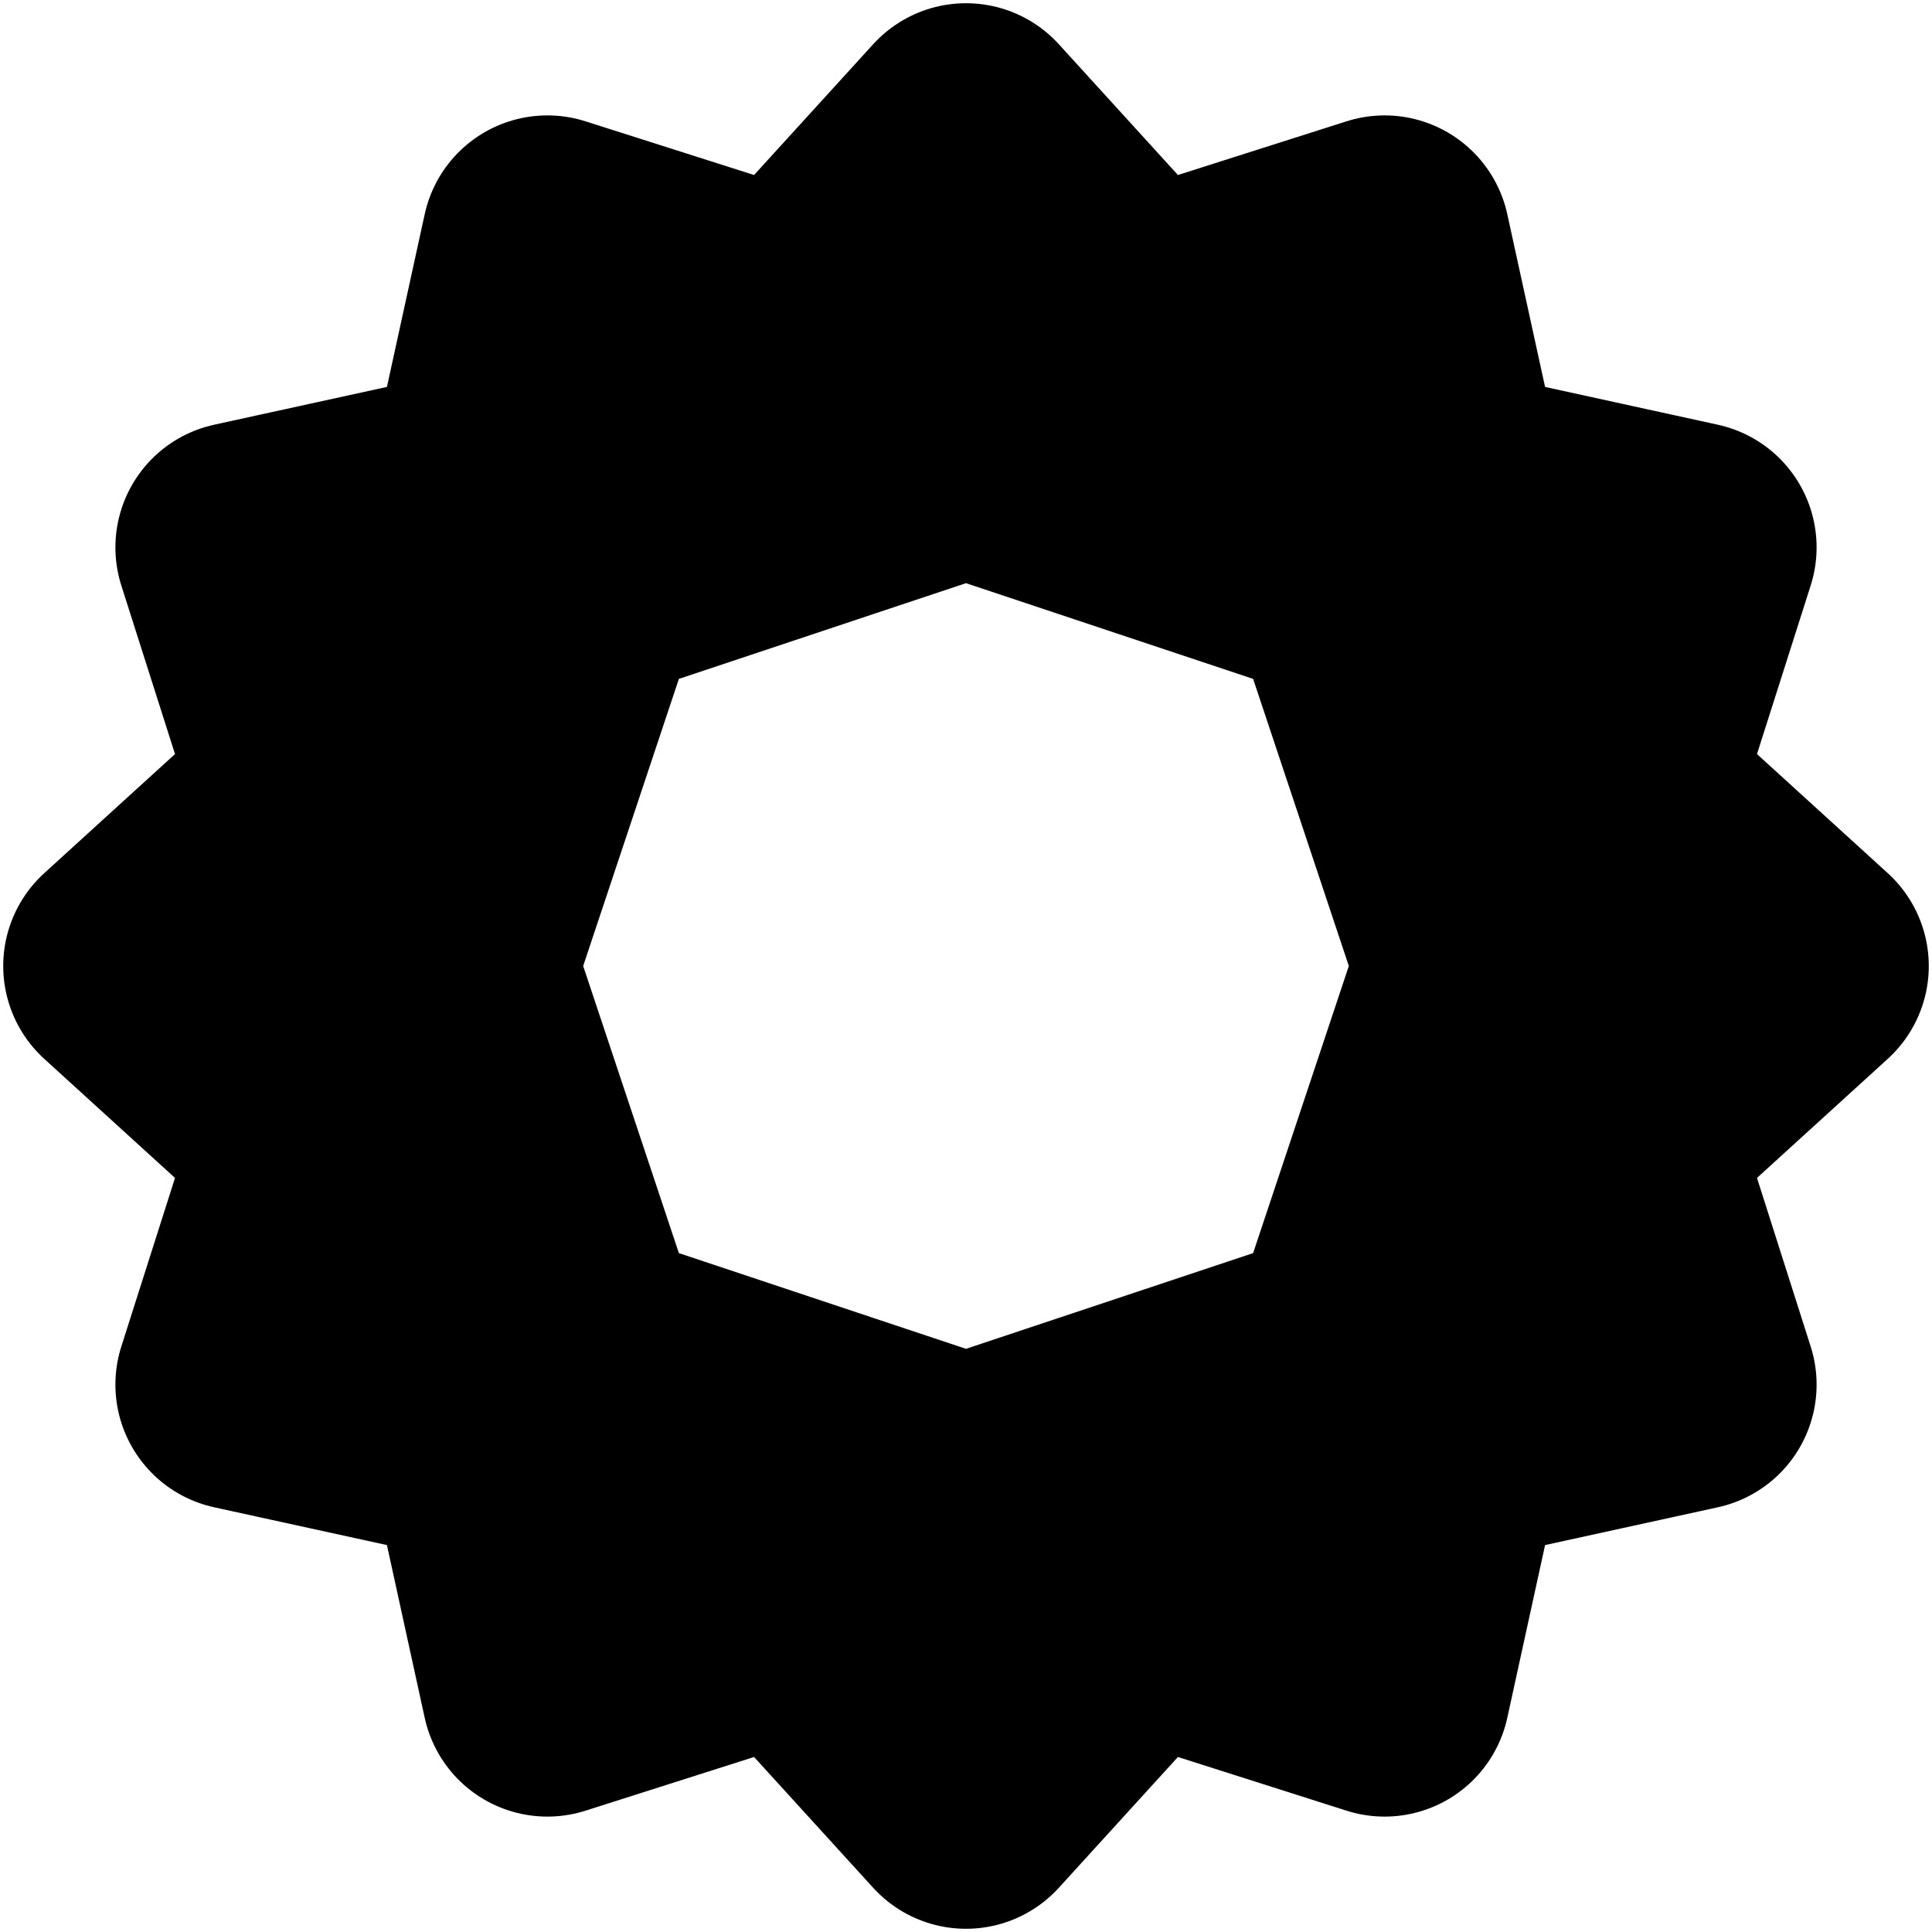
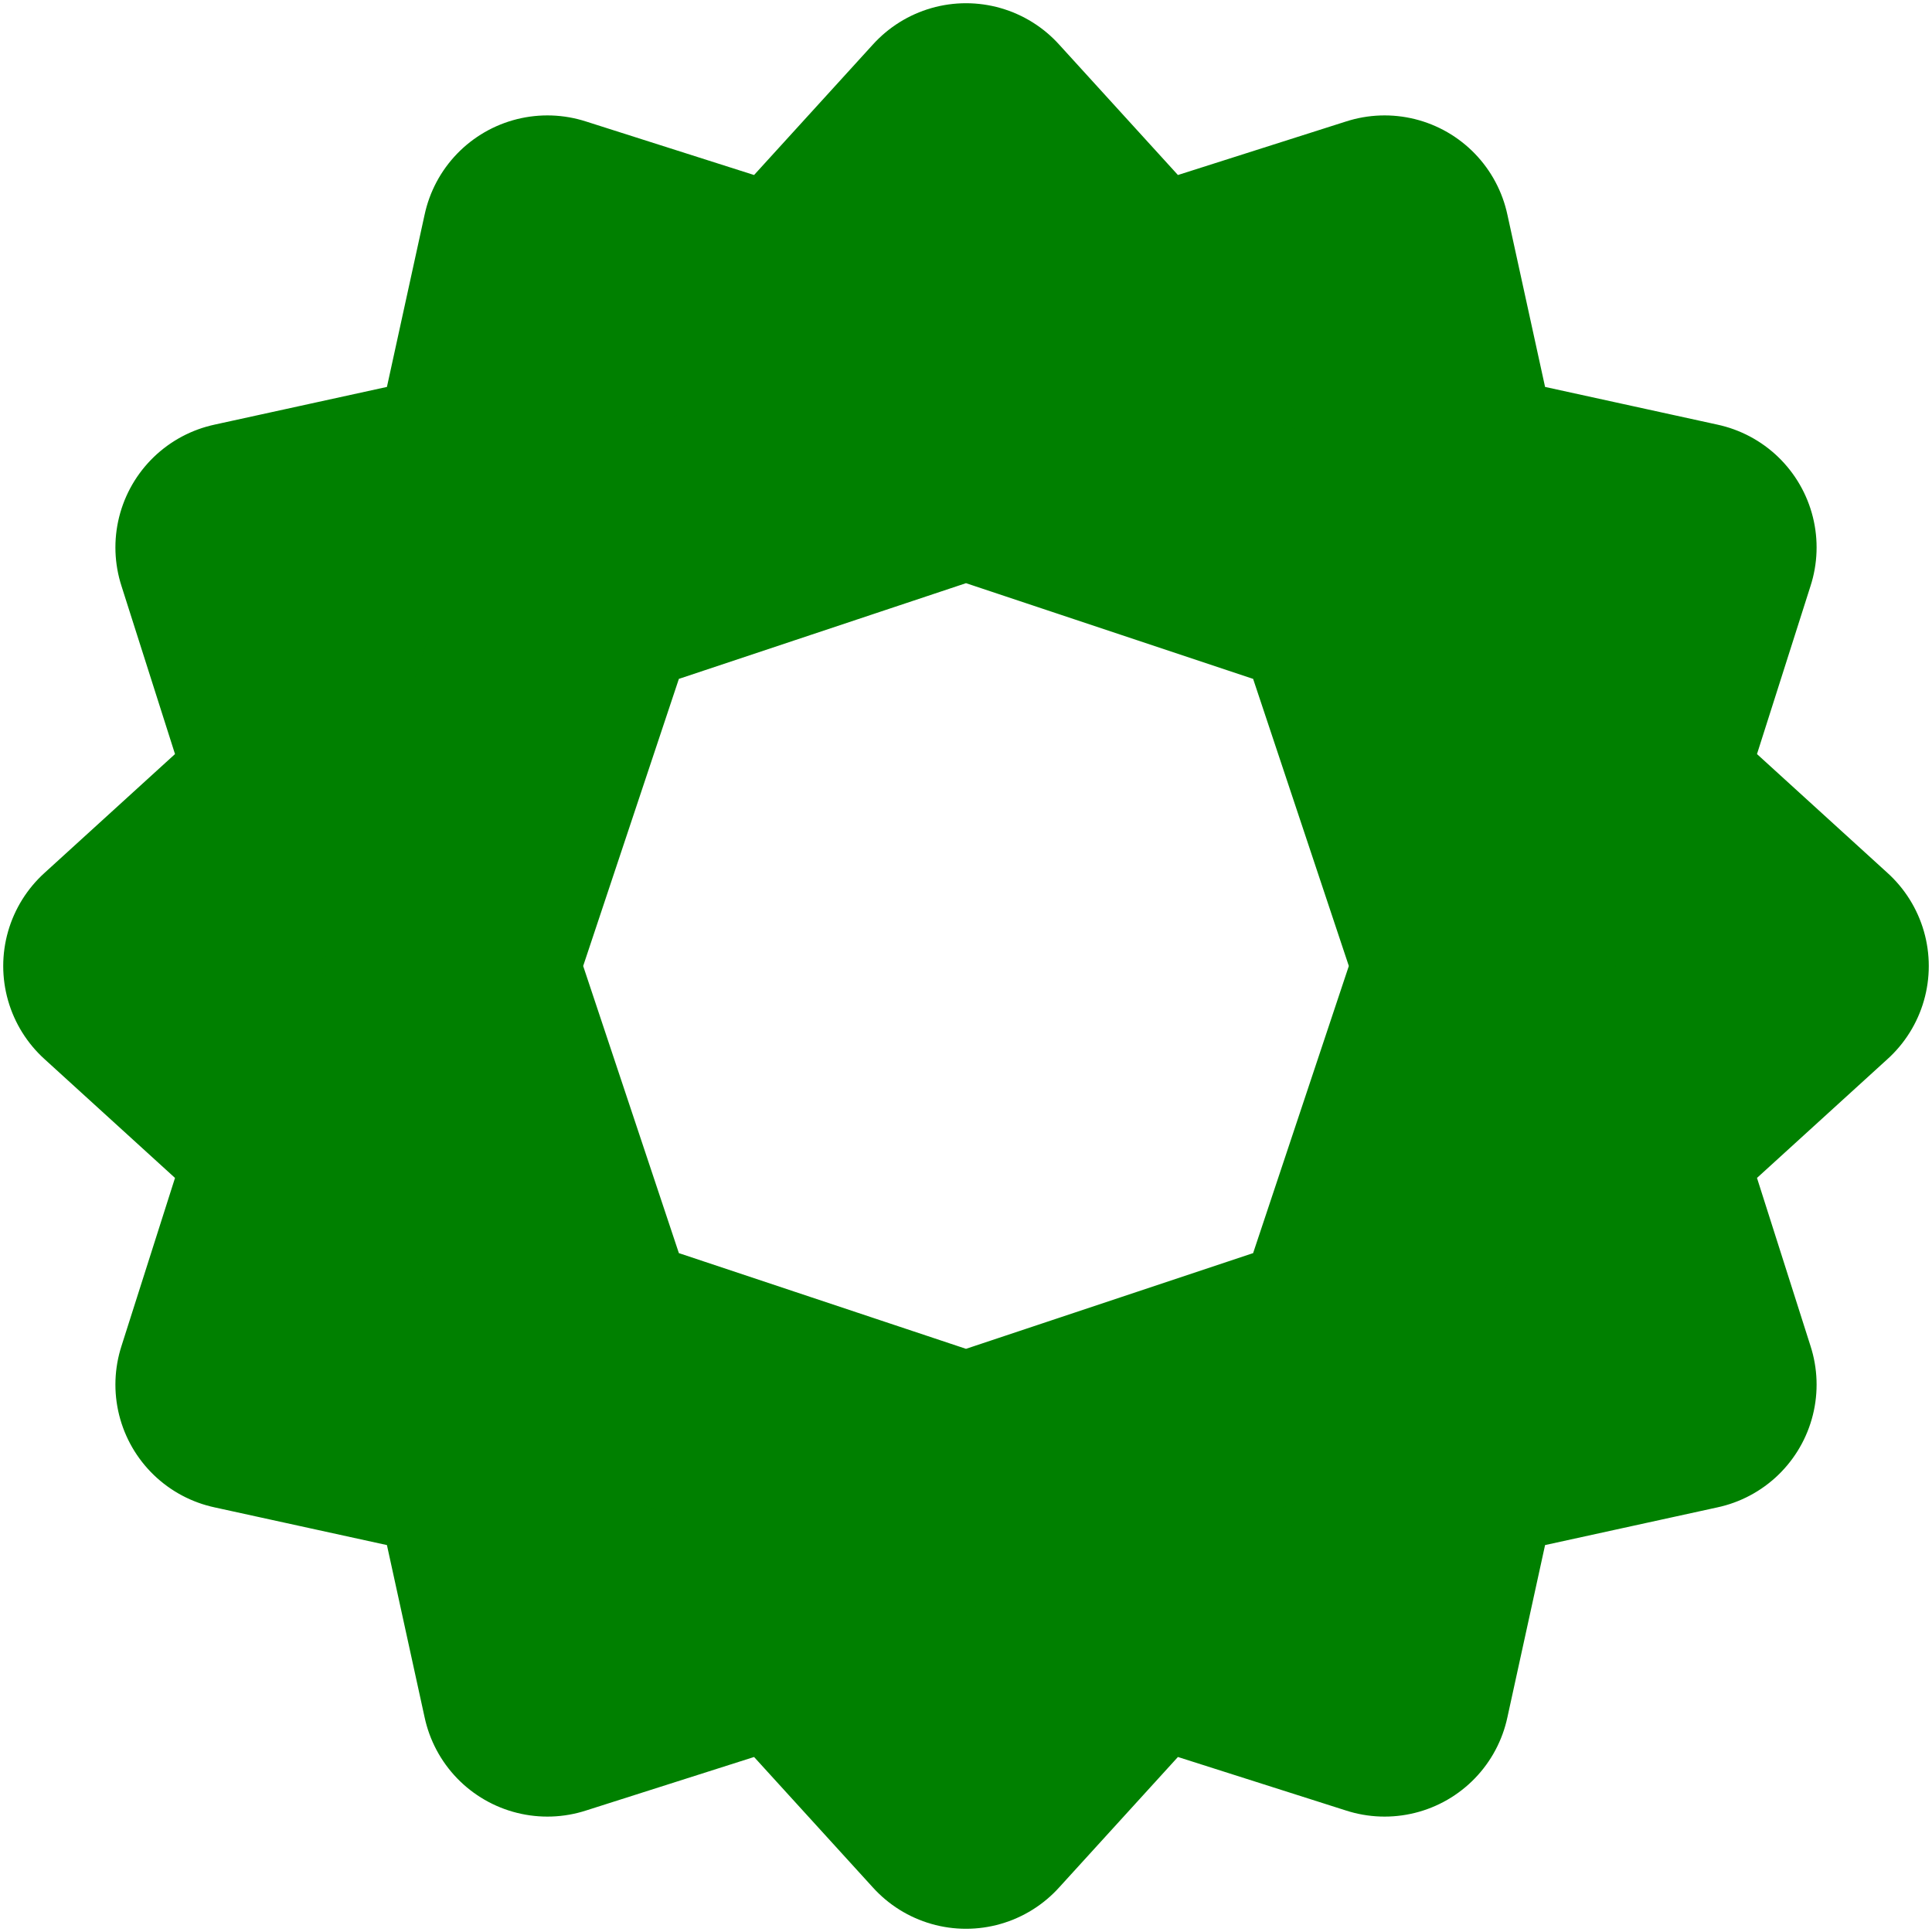
<svg xmlns="http://www.w3.org/2000/svg" id="svg8" version="1.1" viewBox="0 0 30 30" height="30" width="30">
  <defs id="defs2" />
  <g id="layer6">
-     <path d="M 15 2 L 12.309 4.955 L 8.5 3.742 L 7.646 7.646 L 3.742 8.5 L 4.955 12.309 L 2 15 L 4.955 17.691 L 3.742 21.5 L 7.646 22.354 L 8.5 26.258 L 12.309 25.045 L 15 28 L 17.691 25.045 L 21.5 26.258 L 22.354 22.354 L 26.258 21.5 L 25.045 17.691 L 28 15 L 25.045 12.309 L 26.258 8.5 L 22.354 7.646 L 21.5 3.742 L 17.691 4.955 L 15 2 z M 15 7 L 21 9 L 23 15 L 21 21 L 15 23 L 9 21 L 7 15 L 9 9 L 15 7 z " style="fill:#000000;fill-opacity:1;fill-rule:evenodd;stroke:#000000;stroke-width:3.9;stroke-linecap:round;stroke-linejoin:round;stroke-miterlimit:4;stroke-dasharray:none;stroke-opacity:1" id="path1055" />
+     <path d="M 15 2 L 12.309 4.955 L 8.5 3.742 L 7.646 7.646 L 3.742 8.5 L 4.955 12.309 L 2 15 L 4.955 17.691 L 3.742 21.5 L 7.646 22.354 L 8.5 26.258 L 12.309 25.045 L 15 28 L 17.691 25.045 L 21.5 26.258 L 22.354 22.354 L 26.258 21.5 L 25.045 17.691 L 28 15 L 25.045 12.309 L 26.258 8.5 L 22.354 7.646 L 21.5 3.742 L 17.691 4.955 L 15 2 z M 15 7 L 21 9 L 23 15 L 21 21 L 15 23 L 9 21 L 7 15 L 9 9 L 15 7 z " style="fill:#008000;fill-opacity:1;fill-rule:evenodd;stroke:#008000;stroke-width:3.9;stroke-linecap:round;stroke-linejoin:round;stroke-miterlimit:4;stroke-dasharray:none;stroke-opacity:1" id="path1055" />
  </g>
</svg>
